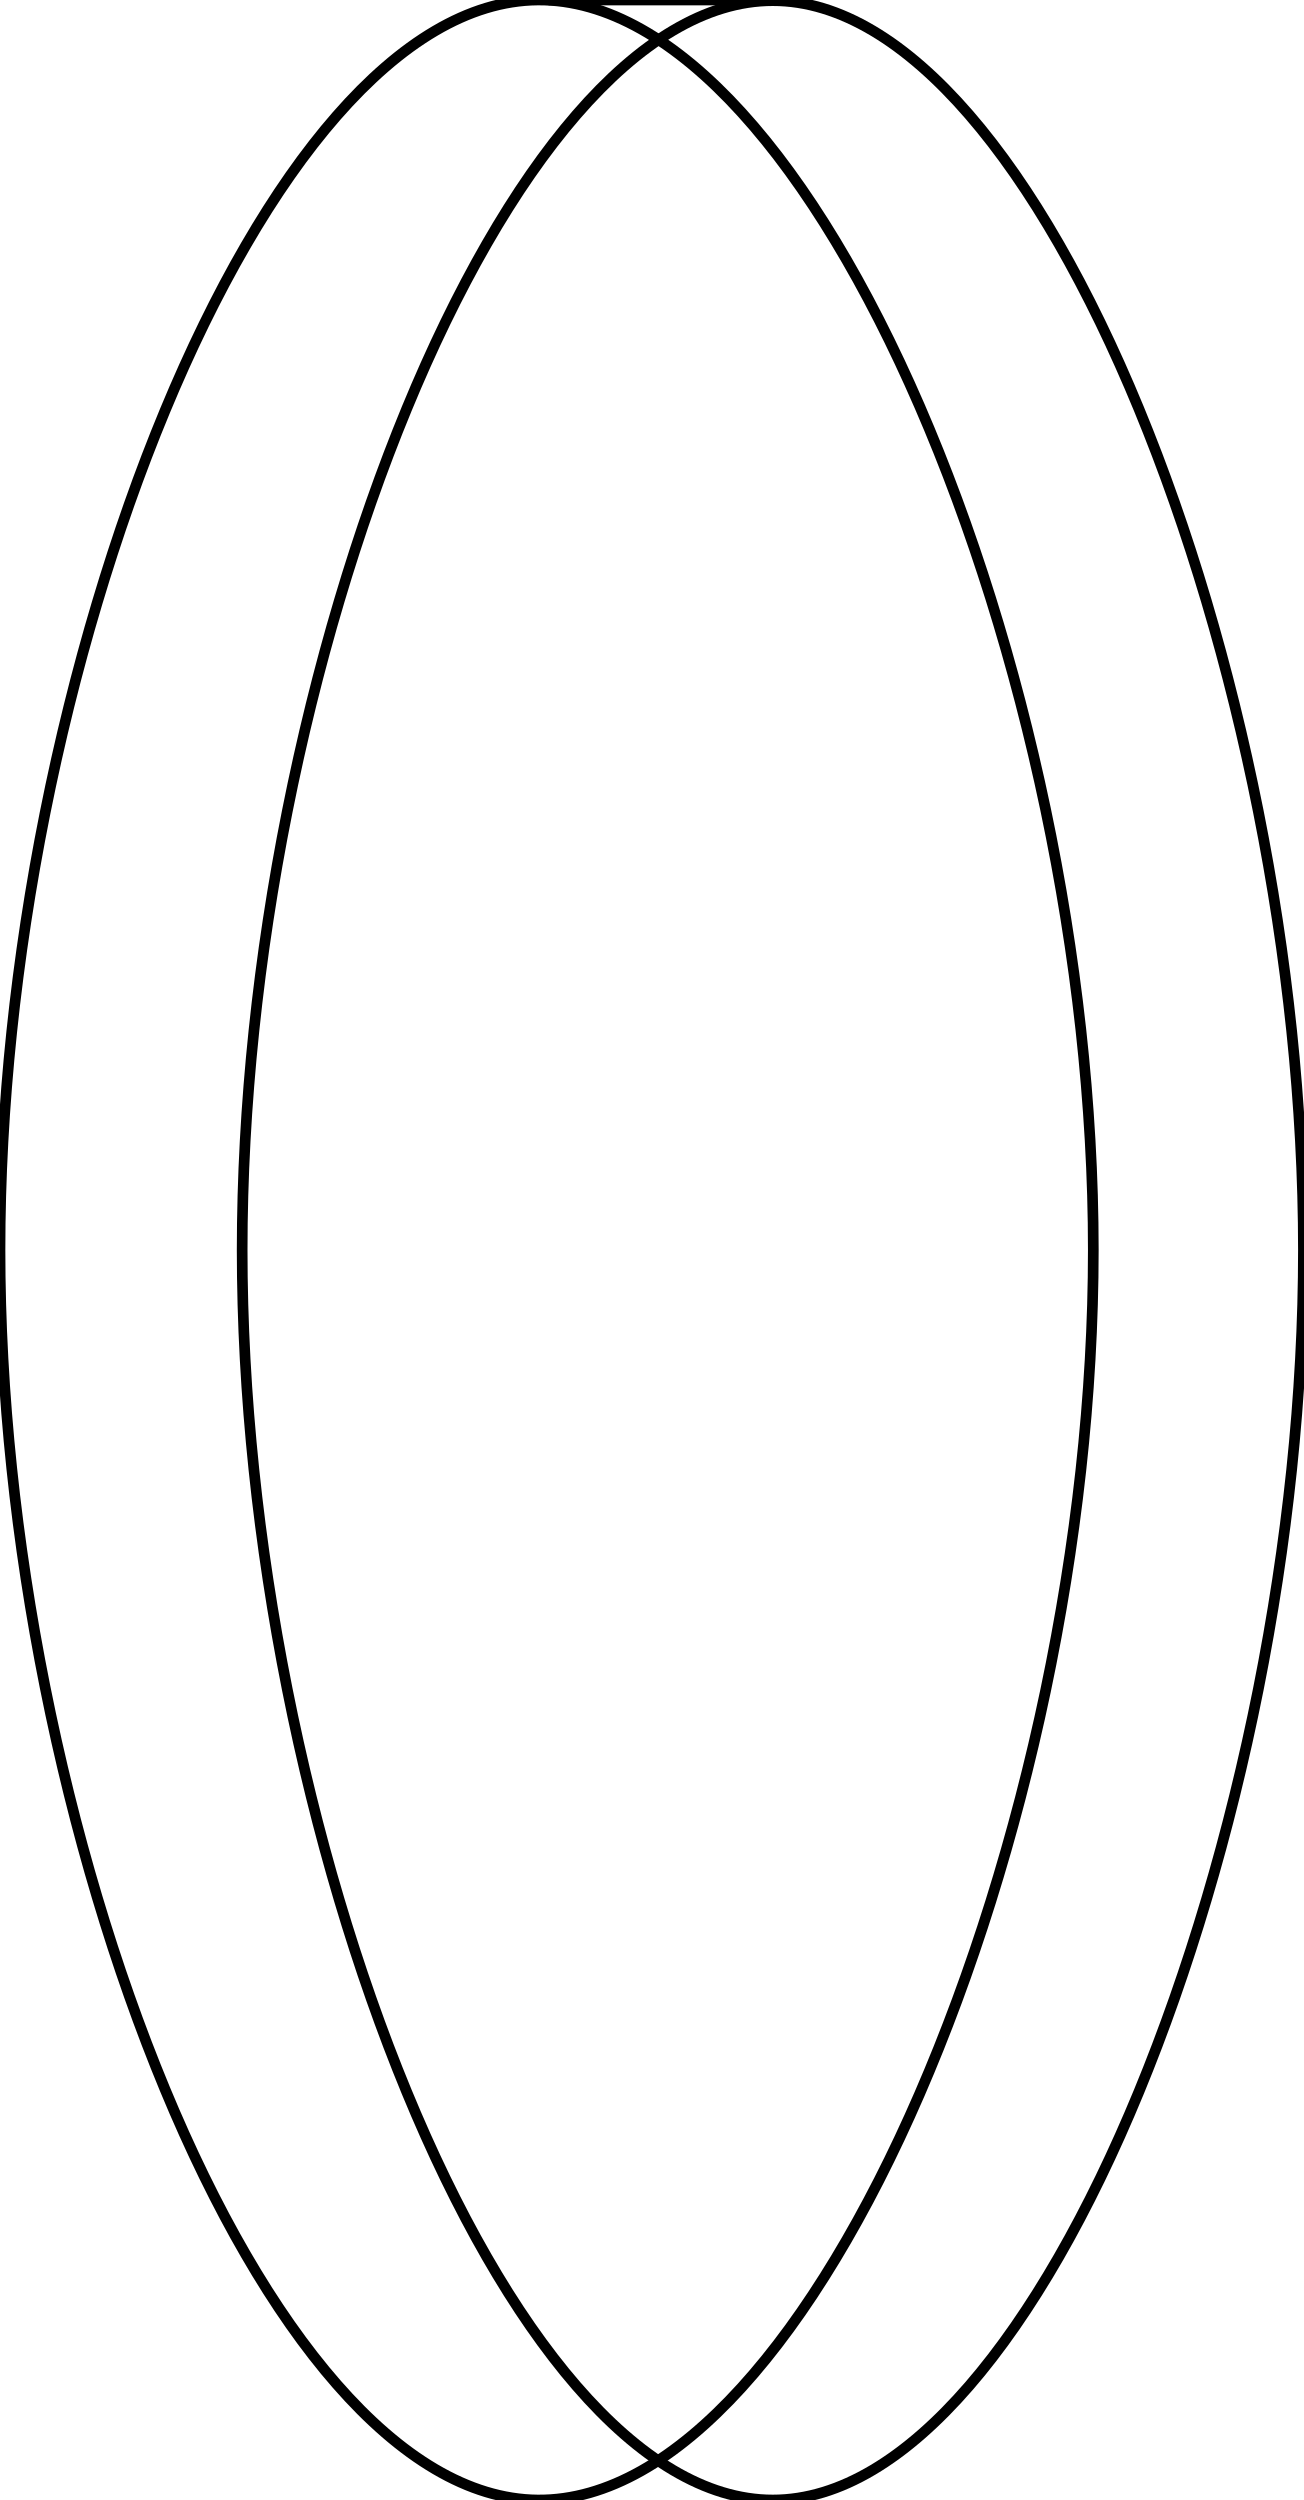
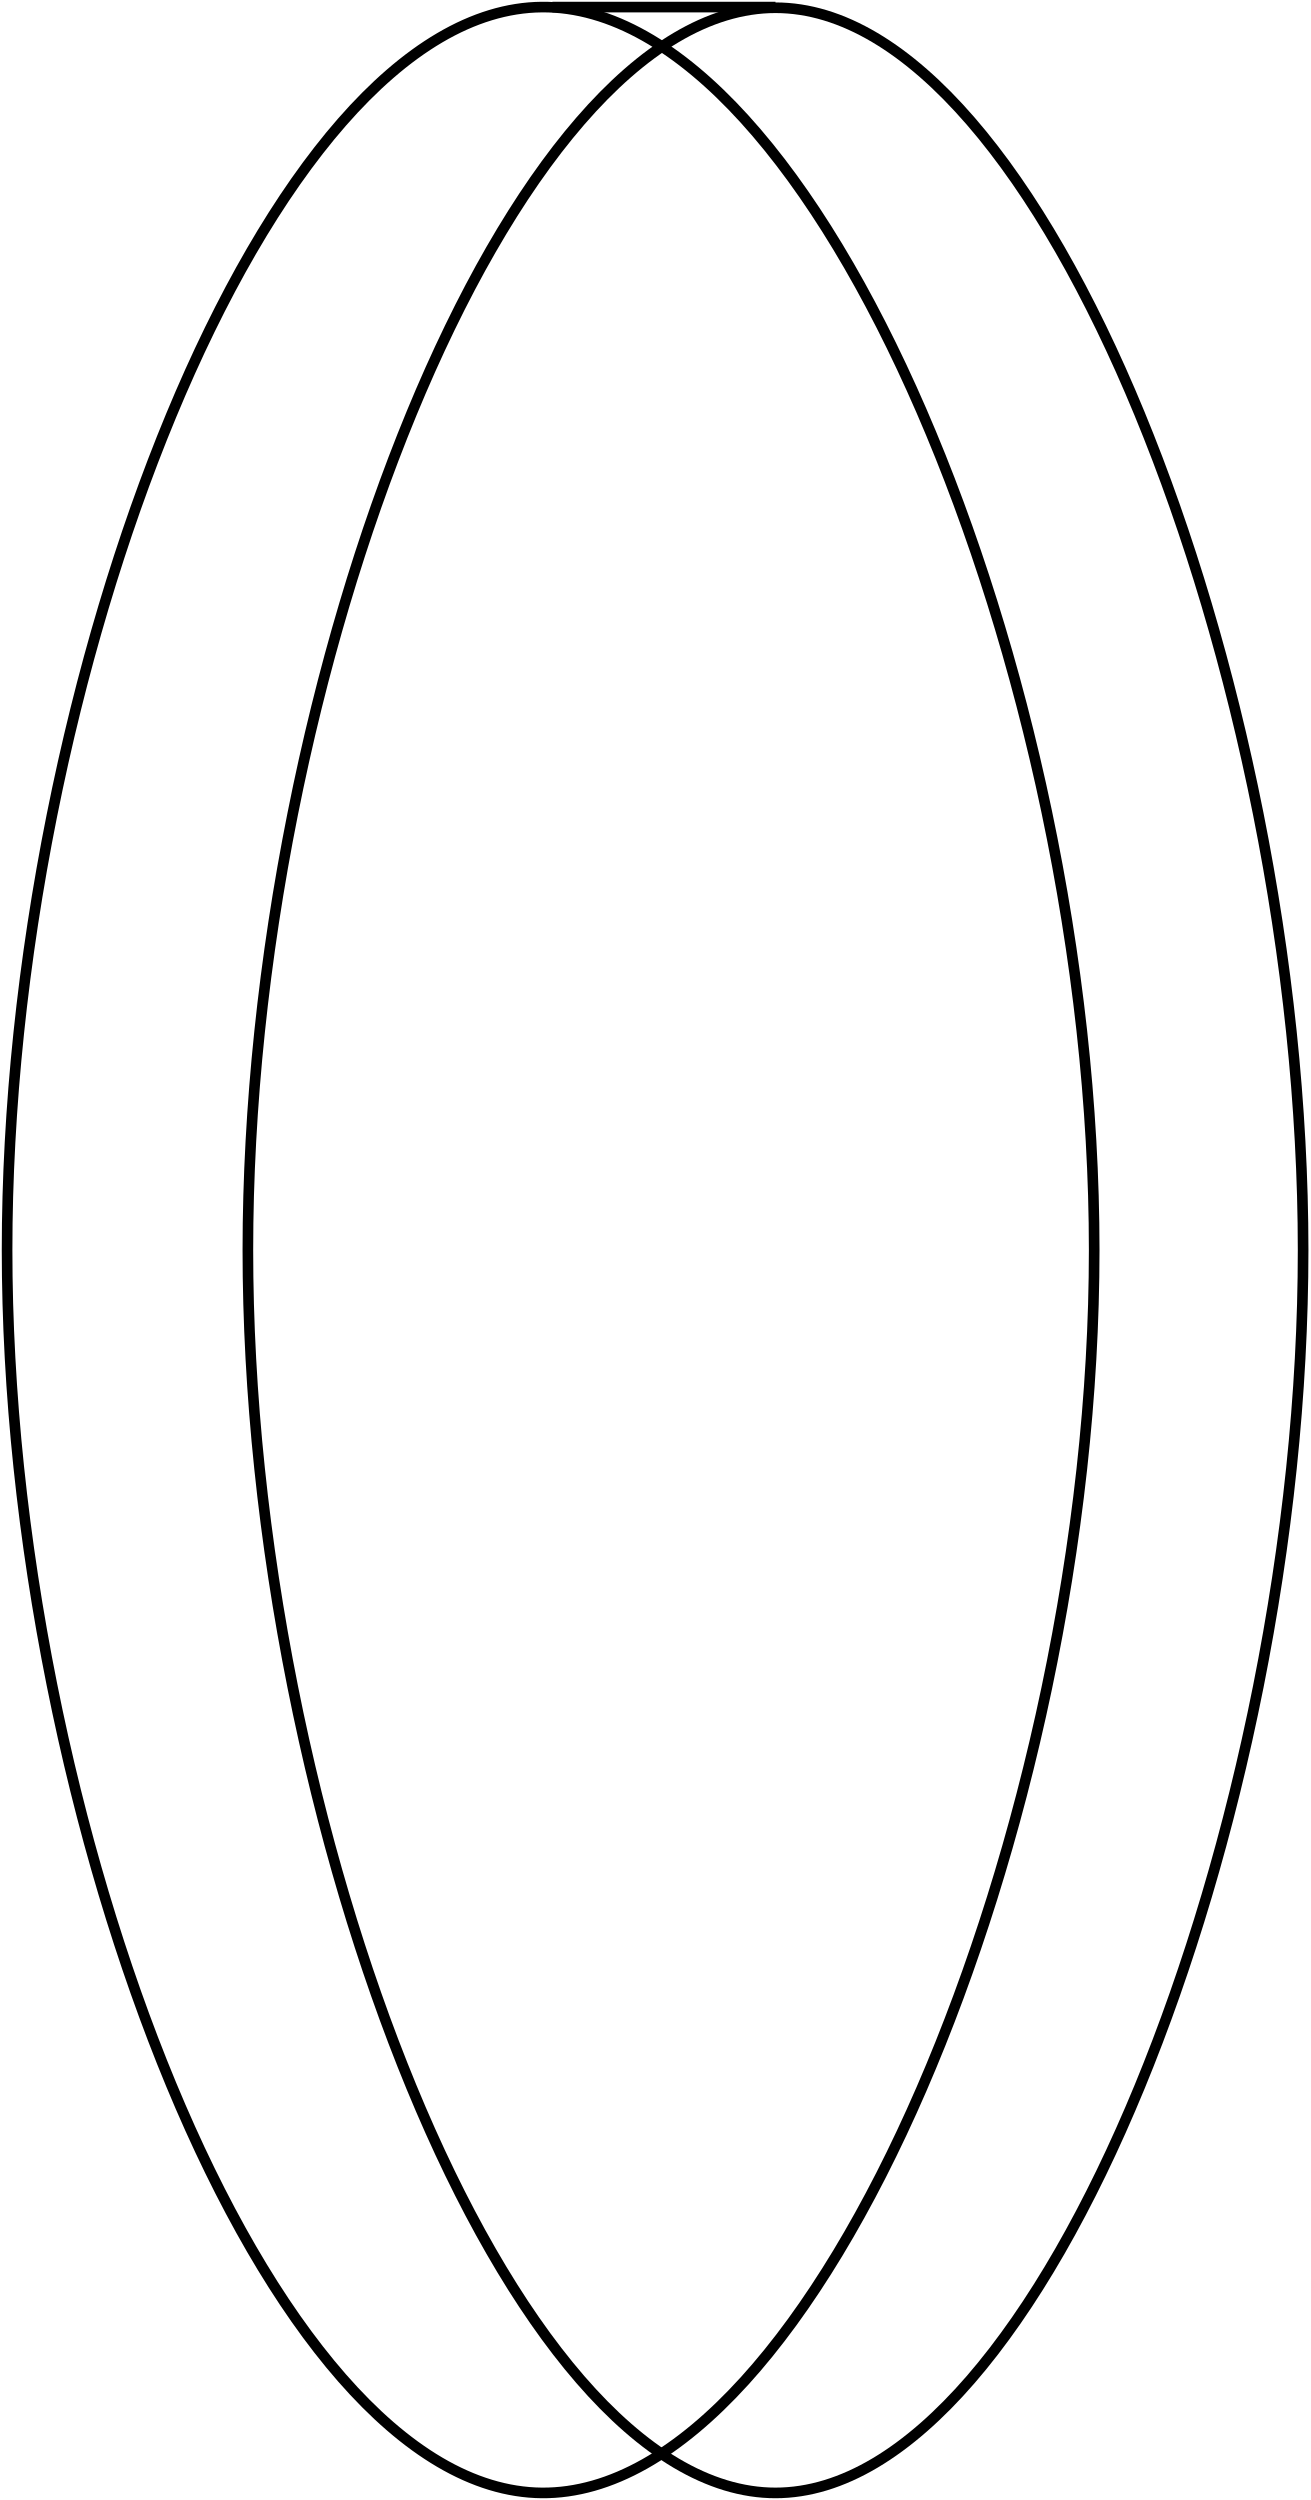
- <svg xmlns="http://www.w3.org/2000/svg" width="366" height="702" viewBox="0 0 366 702">
+ <svg xmlns="http://www.w3.org/2000/svg" width="370" height="706" viewBox="0 0 370 706">
  <defs>
    <style>
      .cls-1 {
        fill: none;
        stroke: #000;
        stroke-width: 3px;
        fill-rule: evenodd;
      }
    </style>
  </defs>
-   <path id="形状_1" data-name="形状 1" class="cls-1" d="M217,0.187C141.533,0.187,68.024,188.818,68,351c-0.025,162.282,73.52,351,149,351S366.024,513.282,366,351C365.976,188.818,292.467.187,217,.187Z" />
-   <path id="形状_2" data-name="形状 2" class="cls-1" d="M151,0C73.195,0.688,0,189.937,0,351S73.195,701.311,151,702c77.9,0.689,156-187.691,156-351S228.9-.689,151,0Z" />
-   <path id="形状_3" data-name="形状 3" class="cls-1" d="M154,0h63" />
+   <path id="形状_1" data-name="形状 1" class="cls-1" d="M219,2.187C143.533,2.187,70.024,190.818,70,353c-0.025,162.282,73.52,351,149,351S368.024,515.282,368,353C367.976,190.818,294.467,2.187,219,2.187Z" />
+   <path id="形状_2" data-name="形状 2" class="cls-1" d="M153,2C75.195,2.688,2,191.937,2,353S75.195,703.311,153,704c77.9,0.689,156-187.691,156-351S230.9,1.311,153,2Z" />
+   <path id="形状_3" data-name="形状 3" class="cls-1" d="M156,2h63" />
</svg>
